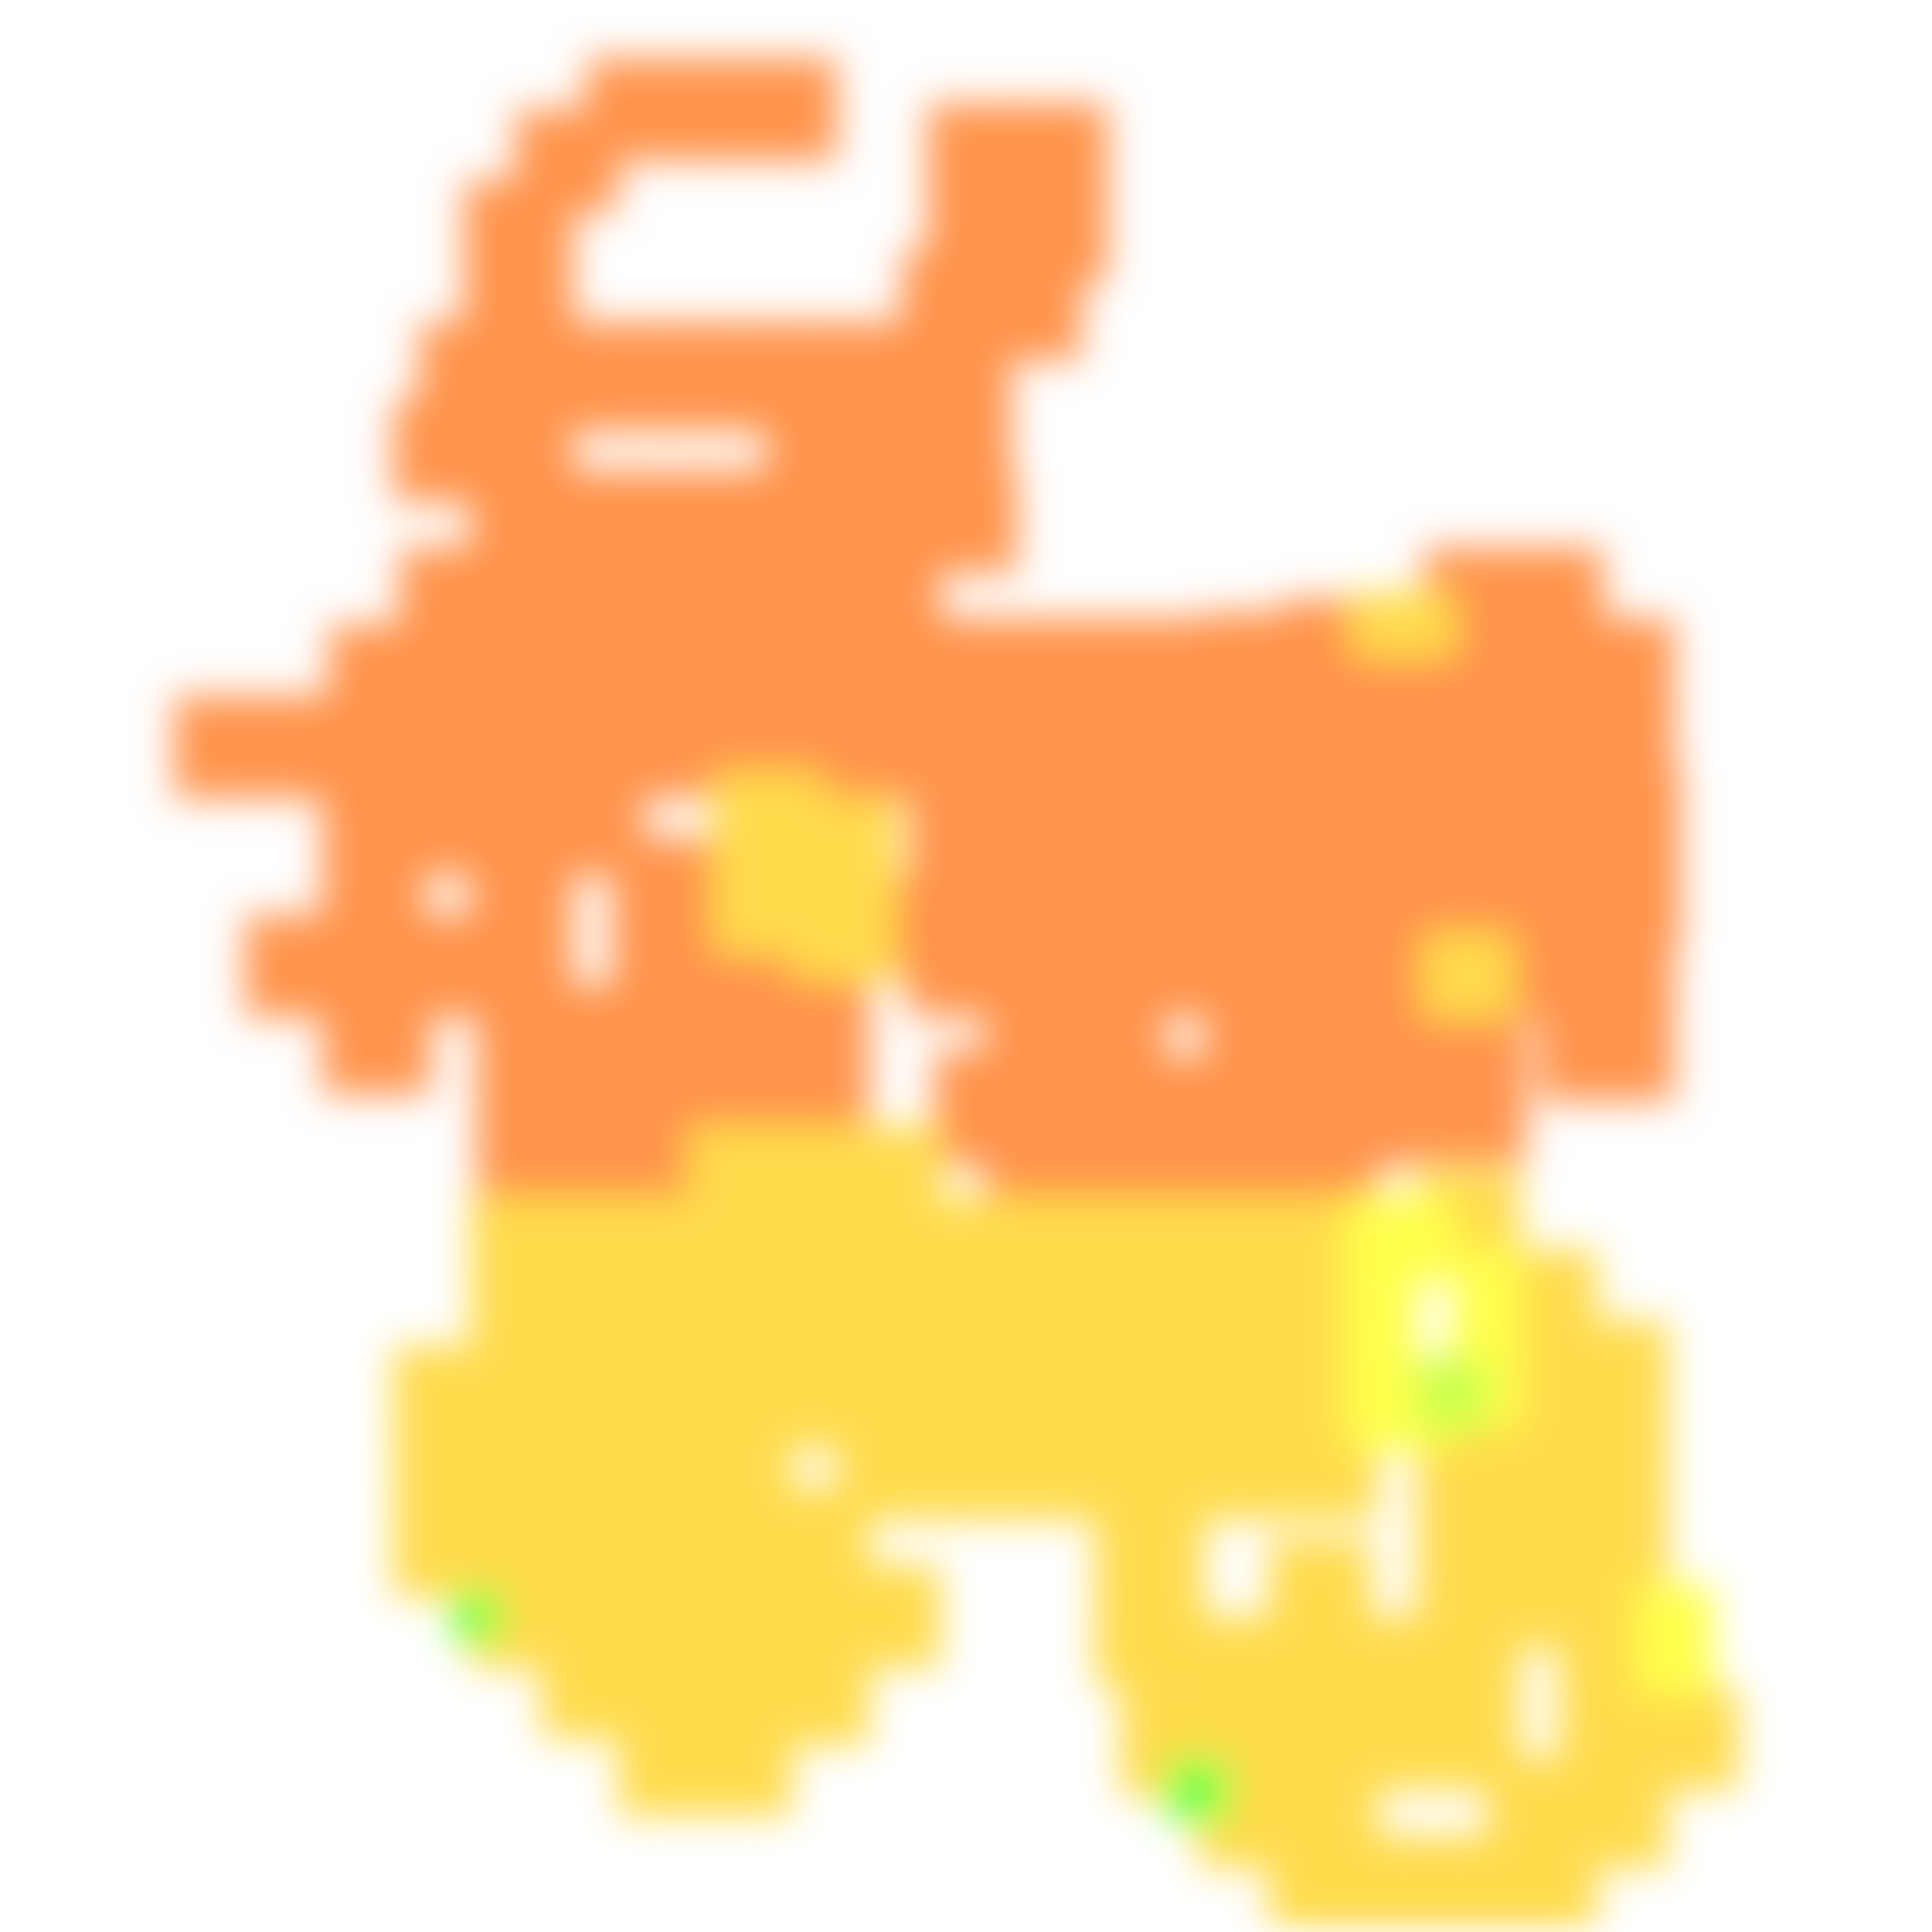
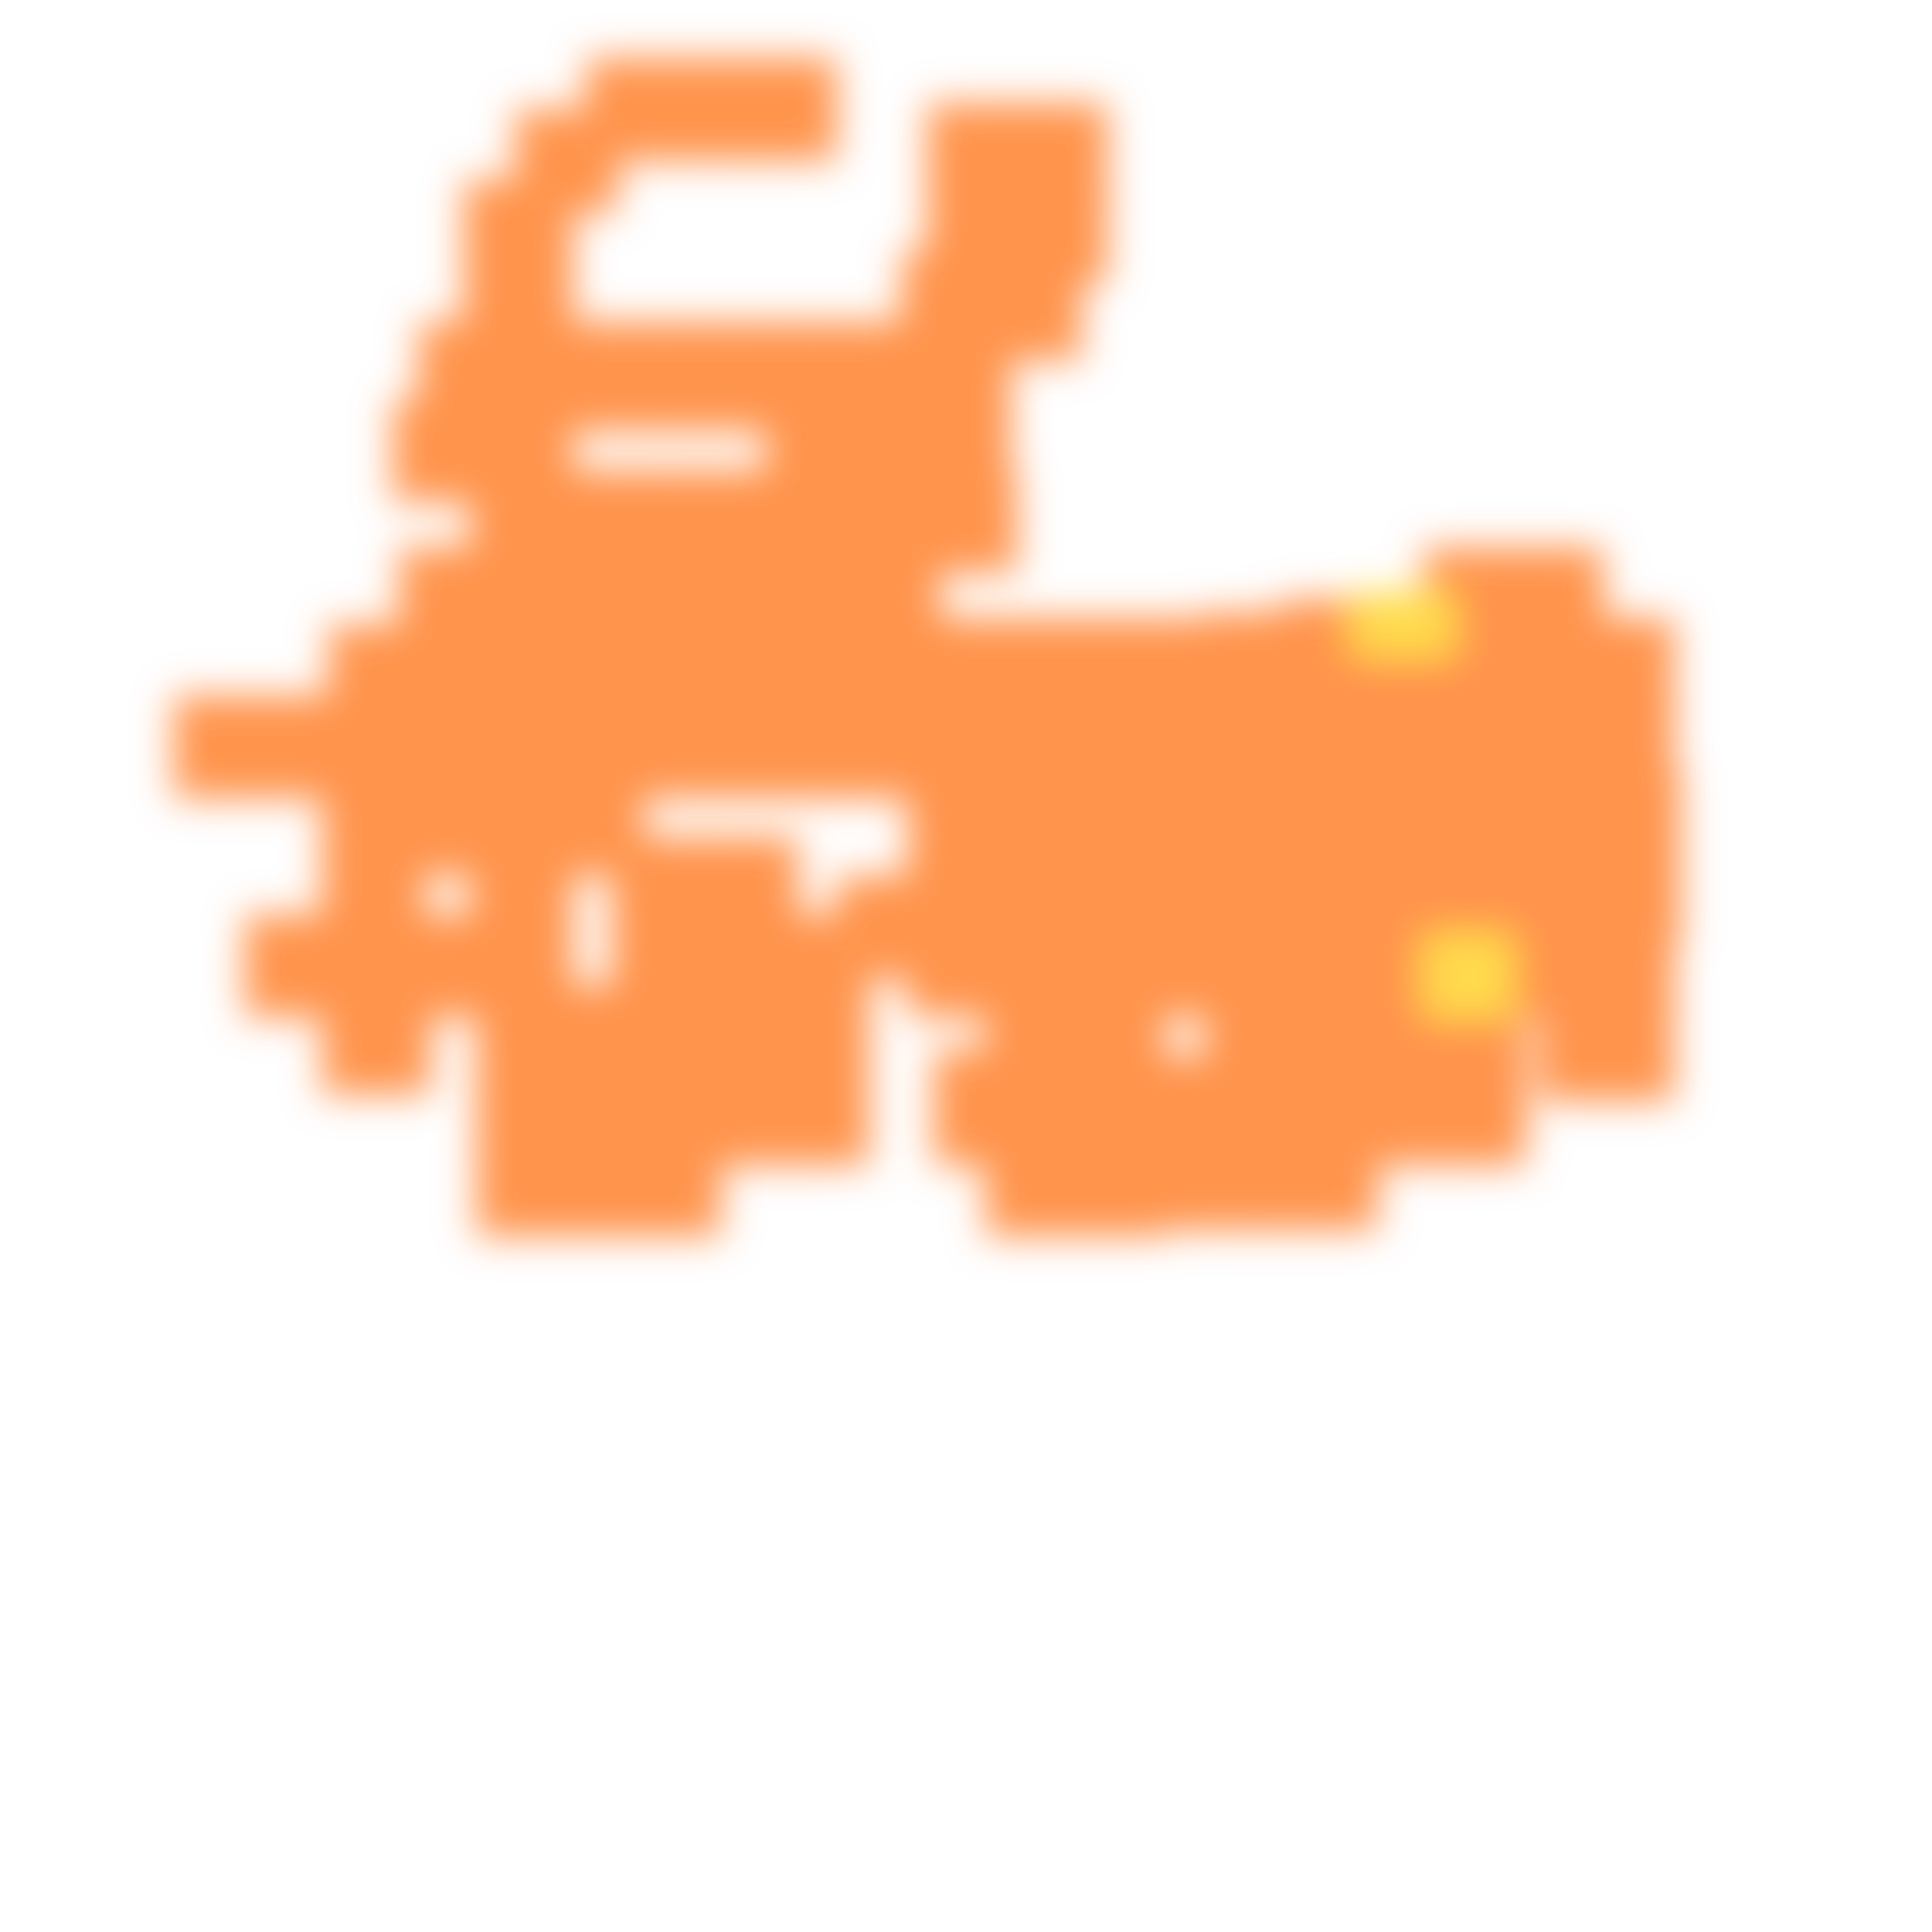
<svg xmlns="http://www.w3.org/2000/svg" width="300" height="300" viewBox="0 0 300 300" class="creatureMap" style="position:absolute;">
  <defs>
    <filter id="blur" x="-30%" y="-30%" width="160%" height="160%">
      <feGaussianBlur stdDeviation="3" />
    </filter>
    <pattern id="pattern-untameable" width="10" height="10" patternTransform="rotate(135)" patternUnits="userSpaceOnUse">
      <rect width="4" height="10" fill="black" />
    </pattern>
    <filter id="groupStroke">
      <feFlood result="outsideColor" flood-color="black" />
      <feMorphology in="SourceAlpha" operator="dilate" radius="2" />
      <feComposite result="strokeoutline1" in="outsideColor" operator="in" />
      <feComposite result="strokeoutline2" in="strokeoutline1" in2="SourceAlpha" operator="out" />
      <feGaussianBlur in="strokeoutline2" result="strokeblur" stdDeviation="1" />
    </filter>
    <style>
            .spawningMap-very-common { fill: #0F0; }
            .spawningMap-common { fill: #B2FF00; }
            .spawningMap-uncommon { fill: #FF0; }
            .spawningMap-very-uncommon { fill: #FC0; }
            .spawningMap-rare { fill: #F60; }
            .spawningMap-very-rare { fill: #F00; }
            .spawning-map-point { stroke:black; stroke-width:1; }
        </style>
  </defs>
  <g filter="url(#blur)" opacity="0.7">
    <g class="spawningMap-rare">
      <rect x="145" y="163" width="13" height="18" />
      <rect x="51" y="108" width="16" height="17" />
      <rect x="164" y="108" width="17" height="16" />
      <rect x="164" y="96" width="17" height="17" />
      <rect x="153" y="96" width="16" height="17" />
      <rect x="176" y="96" width="17" height="17" />
      <rect x="176" y="107" width="17" height="17" />
      <rect x="187" y="107" width="17" height="17" />
      <rect x="187" y="95" width="17" height="18" />
      <rect x="199" y="107" width="16" height="17" />
      <rect x="199" y="93" width="16" height="20" />
      <rect x="210" y="108" width="16" height="16" />
      <rect x="221" y="108" width="17" height="16" />
      <rect x="221" y="96" width="17" height="17" />
      <rect x="210" y="96" width="16" height="17" />
      <rect x="221" y="85" width="17" height="17" />
      <rect x="233" y="108" width="16" height="16" />
      <rect x="233" y="96" width="16" height="17" />
      <rect x="233" y="85" width="16" height="17" />
      <rect x="244" y="96" width="16" height="17" />
      <rect x="96" y="176" width="16" height="16" />
      <rect x="85" y="176" width="16" height="16" />
      <rect x="74" y="176" width="16" height="16" />
      <rect x="153" y="176" width="16" height="16" />
      <rect x="164" y="176" width="17" height="16" />
      <rect x="176" y="119" width="16" height="16" />
      <rect x="187" y="119" width="17" height="16" />
      <rect x="176" y="130" width="16" height="17" />
      <rect x="187" y="130" width="17" height="17" />
      <rect x="176" y="142" width="16" height="16" />
      <rect x="198" y="130" width="17" height="17" />
      <rect x="187" y="142" width="17" height="16" />
      <rect x="198" y="142" width="17" height="16" />
      <rect x="176" y="164" width="16" height="17" />
      <rect x="187" y="153" width="17" height="16" />
      <rect x="187" y="164" width="17" height="17" />
      <rect x="198" y="153" width="17" height="17" />
      <rect x="198" y="164" width="17" height="17" />
      <rect x="210" y="164" width="16" height="17" />
      <rect x="221" y="164" width="16" height="17" />
      <rect x="210" y="153" width="16" height="16" />
      <rect x="210" y="142" width="16" height="16" />
      <rect x="210" y="130" width="16" height="17" />
      <rect x="210" y="119" width="16" height="17" />
      <rect x="221" y="119" width="17" height="17" />
      <rect x="221" y="130" width="17" height="17" />
      <rect x="233" y="119" width="16" height="17" />
      <rect x="233" y="130" width="16" height="17" />
      <rect x="244" y="119" width="17" height="17" />
      <rect x="244" y="130" width="17" height="17" />
      <rect x="233" y="141" width="16" height="17" />
      <rect x="244" y="141" width="16" height="17" />
      <rect x="239" y="152" width="21" height="19" />
      <rect x="198" y="175" width="16" height="16" />
      <rect x="186" y="175" width="17" height="16" />
      <rect x="175" y="175" width="17" height="16" />
      <rect x="118" y="107" width="17" height="17" />
      <rect x="119" y="73" width="16" height="17" />
      <rect x="119" y="62" width="16" height="16" />
      <rect x="130" y="107" width="16" height="17" />
      <rect x="141" y="96" width="17" height="17" />
      <rect x="141" y="107" width="17" height="17" />
      <rect x="141" y="62" width="16" height="16" />
      <rect x="61" y="119" width="17" height="17" />
      <rect x="141" y="73" width="17" height="16" />
      <rect x="65" y="50" width="12" height="17" />
      <rect x="144" y="16" width="17" height="17" />
      <rect x="155" y="16" width="17" height="17" />
      <rect x="38" y="108" width="17" height="16" />
      <rect x="27" y="108" width="17" height="16" />
      <rect x="107" y="130" width="17" height="17" />
      <rect x="107" y="142" width="17" height="16" />
      <rect x="107" y="153" width="17" height="17" />
      <rect x="107" y="164" width="17" height="17" />
      <rect x="96" y="164" width="17" height="17" />
      <rect x="96" y="153" width="17" height="16" />
      <rect x="95" y="141" width="18" height="18" />
      <rect x="85" y="153" width="16" height="16" />
      <rect x="85" y="164" width="16" height="17" />
      <rect x="119" y="164" width="16" height="17" />
      <rect x="119" y="153" width="16" height="17" />
      <rect x="130" y="136" width="17" height="16" />
      <rect x="141" y="119" width="17" height="17" />
      <rect x="153" y="130" width="16" height="17" />
      <rect x="164" y="130" width="17" height="17" />
      <rect x="153" y="142" width="16" height="16" />
      <rect x="164" y="142" width="17" height="16" />
      <rect x="153" y="153" width="16" height="16" />
      <rect x="152" y="39" width="16" height="17" />
      <rect x="164" y="153" width="17" height="16" />
      <rect x="61" y="62" width="16" height="16" />
      <rect x="72" y="62" width="17" height="16" />
      <rect x="102" y="9" width="17" height="16" />
      <rect x="153" y="108" width="16" height="16" />
      <rect x="114" y="9" width="16" height="16" />
      <rect x="80" y="17" width="16" height="16" />
      <rect x="72" y="28" width="17" height="16" />
      <rect x="72" y="39" width="17" height="17" />
      <rect x="50" y="131" width="16" height="16" />
      <rect x="72" y="50" width="17" height="17" />
      <rect x="84" y="50" width="16" height="17" />
      <rect x="95" y="50" width="16" height="17" />
      <rect x="106" y="50" width="17" height="17" />
      <rect x="118" y="50" width="16" height="17" />
      <rect x="129" y="50" width="17" height="17" />
      <rect x="140" y="50" width="17" height="17" />
      <rect x="50" y="153" width="17" height="17" />
      <rect x="50" y="119" width="16" height="17" />
      <rect x="144" y="28" width="17" height="16" />
      <rect x="155" y="28" width="17" height="16" />
      <rect x="62" y="97" width="17" height="16" />
      <rect x="51" y="97" width="16" height="16" />
      <rect x="95" y="73" width="17" height="16" />
      <rect x="107" y="73" width="16" height="16" />
      <rect x="130" y="62" width="16" height="16" />
      <rect x="73" y="108" width="16" height="16" />
      <rect x="73" y="119" width="16" height="17" />
      <rect x="84" y="119" width="16" height="17" />
      <rect x="73" y="131" width="16" height="16" />
      <rect x="73" y="142" width="16" height="16" />
      <rect x="61" y="142" width="17" height="16" />
      <rect x="50" y="142" width="16" height="16" />
      <rect x="95" y="96" width="17" height="17" />
      <rect x="107" y="84" width="16" height="17" />
      <rect x="118" y="84" width="17" height="17" />
      <rect x="118" y="96" width="17" height="16" />
      <rect x="130" y="96" width="16" height="16" />
      <rect x="130" y="84" width="16" height="17" />
      <rect x="130" y="73" width="16" height="16" />
      <rect x="198" y="119" width="17" height="17" />
      <rect x="221" y="153" width="16" height="16" />
      <rect x="95" y="130" width="17" height="17" />
      <rect x="244" y="108" width="16" height="16" />
      <rect x="91" y="9" width="16" height="16" />
      <rect x="140" y="39" width="17" height="17" />
      <rect x="74" y="164" width="16" height="17" />
      <rect x="74" y="153" width="16" height="17" />
      <rect x="119" y="142" width="16" height="17" />
      <rect x="141" y="142" width="17" height="16" />
      <rect x="141" y="131" width="17" height="16" />
      <rect x="153" y="119" width="16" height="17" />
      <rect x="164" y="119" width="17" height="17" />
      <rect x="153" y="164" width="16" height="17" />
      <rect x="164" y="164" width="17" height="17" />
      <rect x="62" y="108" width="17" height="16" />
      <rect x="84" y="108" width="17" height="16" />
      <rect x="95" y="108" width="17" height="16" />
      <rect x="107" y="108" width="16" height="16" />
      <rect x="73" y="96" width="16" height="17" />
      <rect x="84" y="96" width="17" height="17" />
      <rect x="38" y="142" width="17" height="16" />
      <rect x="107" y="96" width="16" height="17" />
      <rect x="73" y="84" width="16" height="17" />
      <rect x="84" y="84" width="17" height="17" />
      <rect x="95" y="84" width="17" height="17" />
      <rect x="73" y="73" width="16" height="16" />
      <rect x="84" y="73" width="17" height="16" />
      <rect x="62" y="85" width="17" height="17" />
    </g>
    <g class="spawningMap-very-uncommon">
      <rect x="210" y="92" width="16" height="10" />
      <rect x="221" y="145" width="14" height="13" />
-       <rect x="123" y="124" width="16" height="17" />
-       <rect x="84" y="220" width="17" height="16" />
-       <rect x="107" y="220" width="16" height="16" />
-       <rect x="96" y="209" width="16" height="16" />
-       <rect x="96" y="197" width="16" height="17" />
-       <rect x="96" y="186" width="16" height="16" />
-       <rect x="96" y="220" width="16" height="16" />
-       <rect x="84" y="209" width="17" height="16" />
-       <rect x="84" y="197" width="17" height="17" />
-       <rect x="84" y="186" width="17" height="16" />
-       <rect x="164" y="220" width="16" height="16" />
-       <rect x="152" y="220" width="17" height="16" />
-       <rect x="141" y="220" width="16" height="16" />
-       <rect x="130" y="220" width="16" height="16" />
-       <rect x="73" y="220" width="16" height="16" />
-       <rect x="61" y="220" width="17" height="16" />
-       <rect x="107" y="231" width="16" height="17" />
-       <rect x="130" y="209" width="16" height="16" />
-       <rect x="130" y="197" width="16" height="17" />
-       <rect x="118" y="209" width="17" height="16" />
-       <rect x="96" y="231" width="16" height="17" />
-       <rect x="84" y="233" width="17" height="17" />
-       <rect x="73" y="231" width="16" height="17" />
-       <rect x="61" y="231" width="17" height="17" />
-       <rect x="107" y="243" width="16" height="16" />
-       <rect x="96" y="243" width="16" height="16" />
-       <rect x="84" y="243" width="17" height="16" />
-       <rect x="118" y="197" width="17" height="17" />
-       <rect x="73" y="243" width="16" height="16" />
-       <rect x="118" y="186" width="17" height="16" />
-       <rect x="118" y="175" width="17" height="16" />
-       <rect x="73" y="209" width="16" height="16" />
-       <rect x="73" y="197" width="16" height="17" />
-       <rect x="73" y="186" width="16" height="16" />
-       <rect x="61" y="209" width="17" height="16" />
-       <rect x="198" y="197" width="16" height="17" />
-       <rect x="186" y="197" width="17" height="17" />
-       <rect x="175" y="197" width="17" height="17" />
-       <rect x="198" y="186" width="16" height="16" />
-       <rect x="186" y="186" width="17" height="16" />
-       <rect x="175" y="186" width="17" height="16" />
-       <rect x="164" y="209" width="16" height="16" />
-       <rect x="164" y="197" width="16" height="17" />
-       <rect x="107" y="254" width="16" height="17" />
-       <rect x="96" y="254" width="16" height="17" />
-       <rect x="84" y="254" width="17" height="16" />
-       <rect x="107" y="265" width="16" height="17" />
-       <rect x="96" y="265" width="16" height="17" />
-       <rect x="118" y="231" width="17" height="17" />
-       <rect x="118" y="243" width="17" height="16" />
-       <rect x="118" y="254" width="17" height="17" />
-       <rect x="130" y="243" width="16" height="16" />
-       <rect x="186" y="251" width="16" height="16" />
-       <rect x="186" y="262" width="16" height="17" />
-       <rect x="186" y="273" width="16" height="17" />
-       <rect x="174" y="262" width="17" height="17" />
-       <rect x="170" y="234" width="17" height="17" />
-       <rect x="170" y="246" width="17" height="16" />
-       <rect x="198" y="220" width="16" height="16" />
-       <rect x="186" y="220" width="17" height="16" />
-       <rect x="198" y="209" width="16" height="16" />
-       <rect x="186" y="209" width="17" height="16" />
-       <rect x="175" y="209" width="17" height="16" />
-       <rect x="231" y="205" width="17" height="17" />
-       <rect x="242" y="205" width="17" height="17" />
-       <rect x="242" y="216" width="17" height="17" />
-       <rect x="242" y="228" width="17" height="16" />
-       <rect x="242" y="239" width="17" height="17" />
-       <rect x="242" y="250" width="17" height="17" />
-       <rect x="242" y="262" width="17" height="16" />
-       <rect x="254" y="262" width="16" height="16" />
-       <rect x="242" y="273" width="17" height="17" />
-       <rect x="231" y="273" width="17" height="17" />
-       <rect x="231" y="285" width="17" height="15" />
-       <rect x="220" y="285" width="16" height="15" />
-       <rect x="208" y="285" width="17" height="15" />
-       <rect x="197" y="285" width="17" height="15" />
-       <rect x="197" y="273" width="17" height="17" />
-       <rect x="175" y="220" width="17" height="16" />
-       <rect x="197" y="262" width="17" height="16" />
-       <rect x="208" y="262" width="17" height="16" />
-       <rect x="220" y="262" width="16" height="16" />
-       <rect x="107" y="209" width="16" height="16" />
-       <rect x="220" y="250" width="16" height="17" />
-       <rect x="220" y="239" width="16" height="17" />
-       <rect x="231" y="239" width="16" height="17" />
-       <rect x="231" y="228" width="16" height="16" />
-       <rect x="231" y="216" width="16" height="17" />
-       <rect x="220" y="216" width="16" height="17" />
-       <rect x="220" y="228" width="16" height="16" />
-       <rect x="197" y="239" width="16" height="17" />
-       <rect x="197" y="251" width="16" height="16" />
-       <rect x="107" y="197" width="16" height="17" />
-       <rect x="208" y="251" width="17" height="16" />
-       <rect x="164" y="186" width="16" height="16" />
-       <rect x="152" y="209" width="17" height="16" />
-       <rect x="152" y="197" width="17" height="17" />
-       <rect x="152" y="186" width="17" height="16" />
-       <rect x="141" y="197" width="16" height="17" />
-       <rect x="141" y="186" width="16" height="16" />
-       <rect x="130" y="186" width="16" height="16" />
-       <rect x="130" y="175" width="16" height="16" />
-       <rect x="220" y="182" width="16" height="17" />
-       <rect x="231" y="194" width="17" height="16" />
-       <rect x="141" y="209" width="16" height="16" />
-       <rect x="137" y="202" width="17" height="17" />
-       <rect x="149" y="202" width="16" height="17" />
-       <rect x="111" y="120" width="17" height="16" />
-       <rect x="111" y="131" width="17" height="17" />
-       <rect x="123" y="136" width="16" height="16" />
-       <rect x="107" y="186" width="16" height="16" />
-       <rect x="107" y="175" width="16" height="16" />
-     </g>
-     <g class="spawningMap-uncommon">
-       <rect x="209" y="213" width="17" height="12" />
-       <rect x="225" y="205" width="11" height="17" />
-       <rect x="254" y="246" width="12" height="17" />
-       <rect x="254" y="246" width="12" height="17" />
-       <rect x="209" y="194" width="11" height="16" />
-       <rect x="209" y="186" width="17" height="13" />
-       <rect x="226" y="194" width="10" height="16" />
-       <rect x="209" y="205" width="11" height="13" />
-     </g>
-     <g class="spawningMap-common">
-       <rect x="220" y="211" width="11" height="11" />
-     </g>
-     <g class="spawningMap-very-common">
-       <rect x="70" y="247" width="8" height="8" />
-       <rect x="181" y="273" width="10" height="10" />
    </g>
  </g>
</svg>
